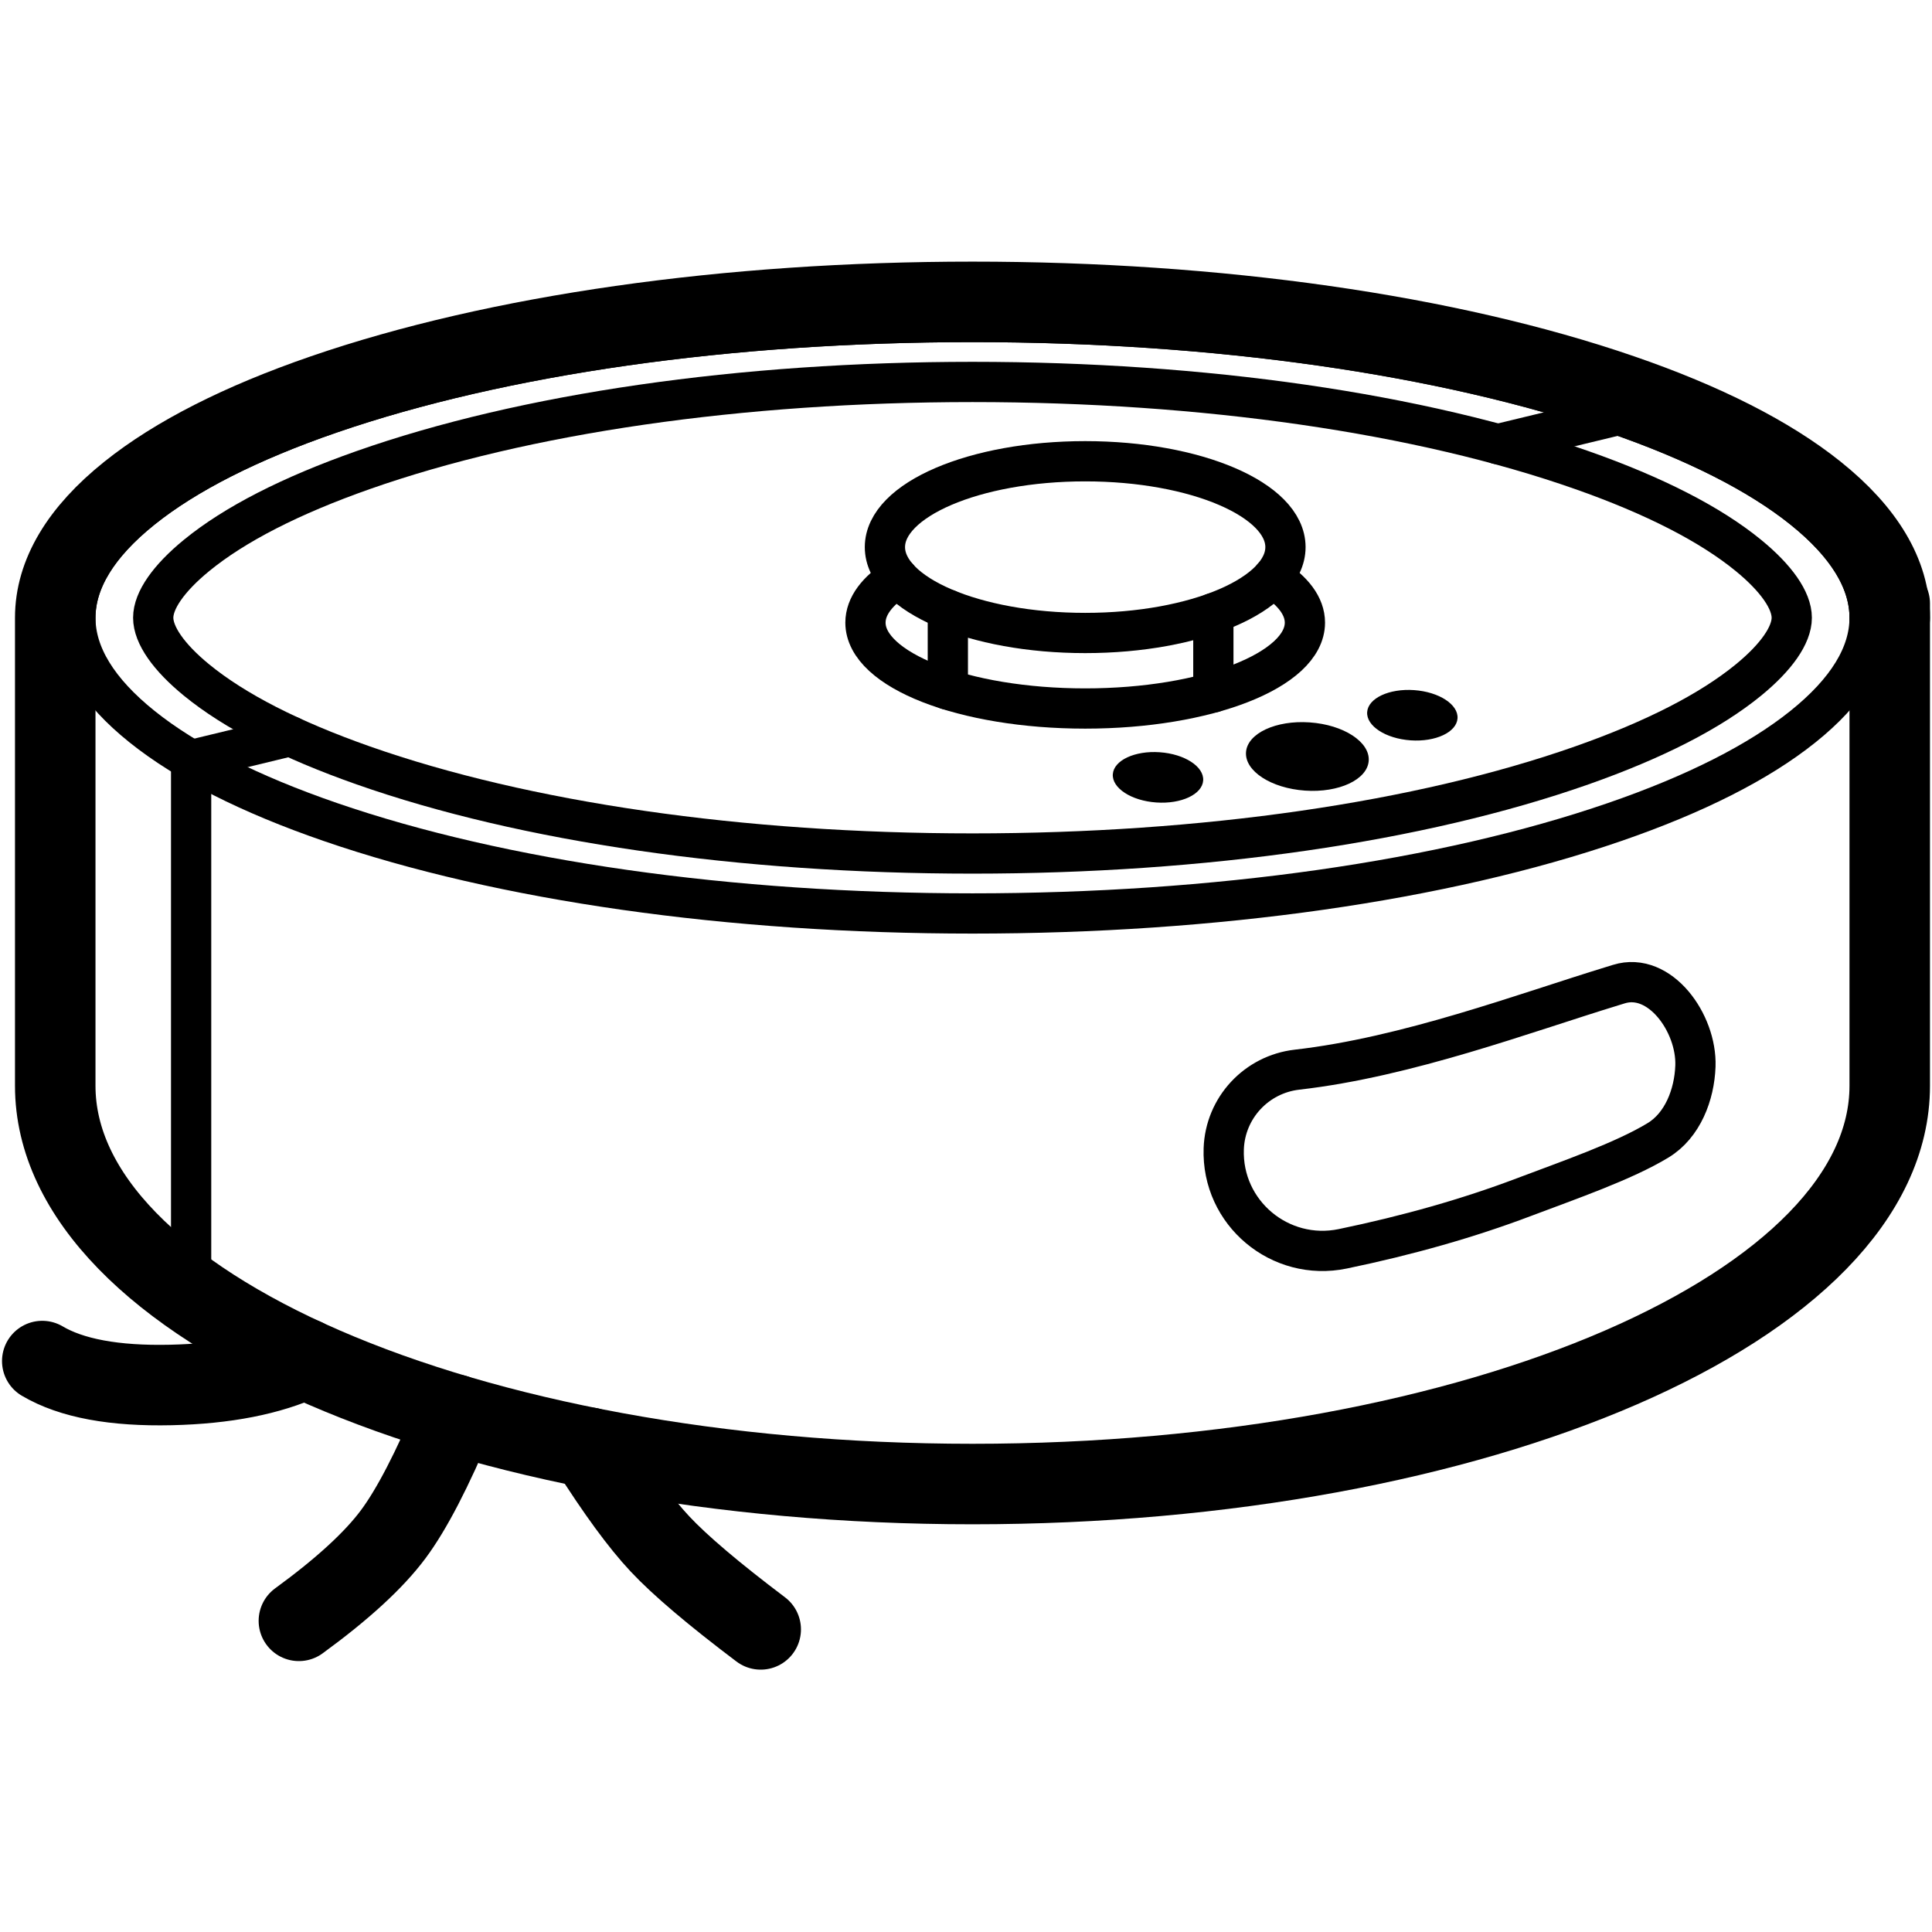
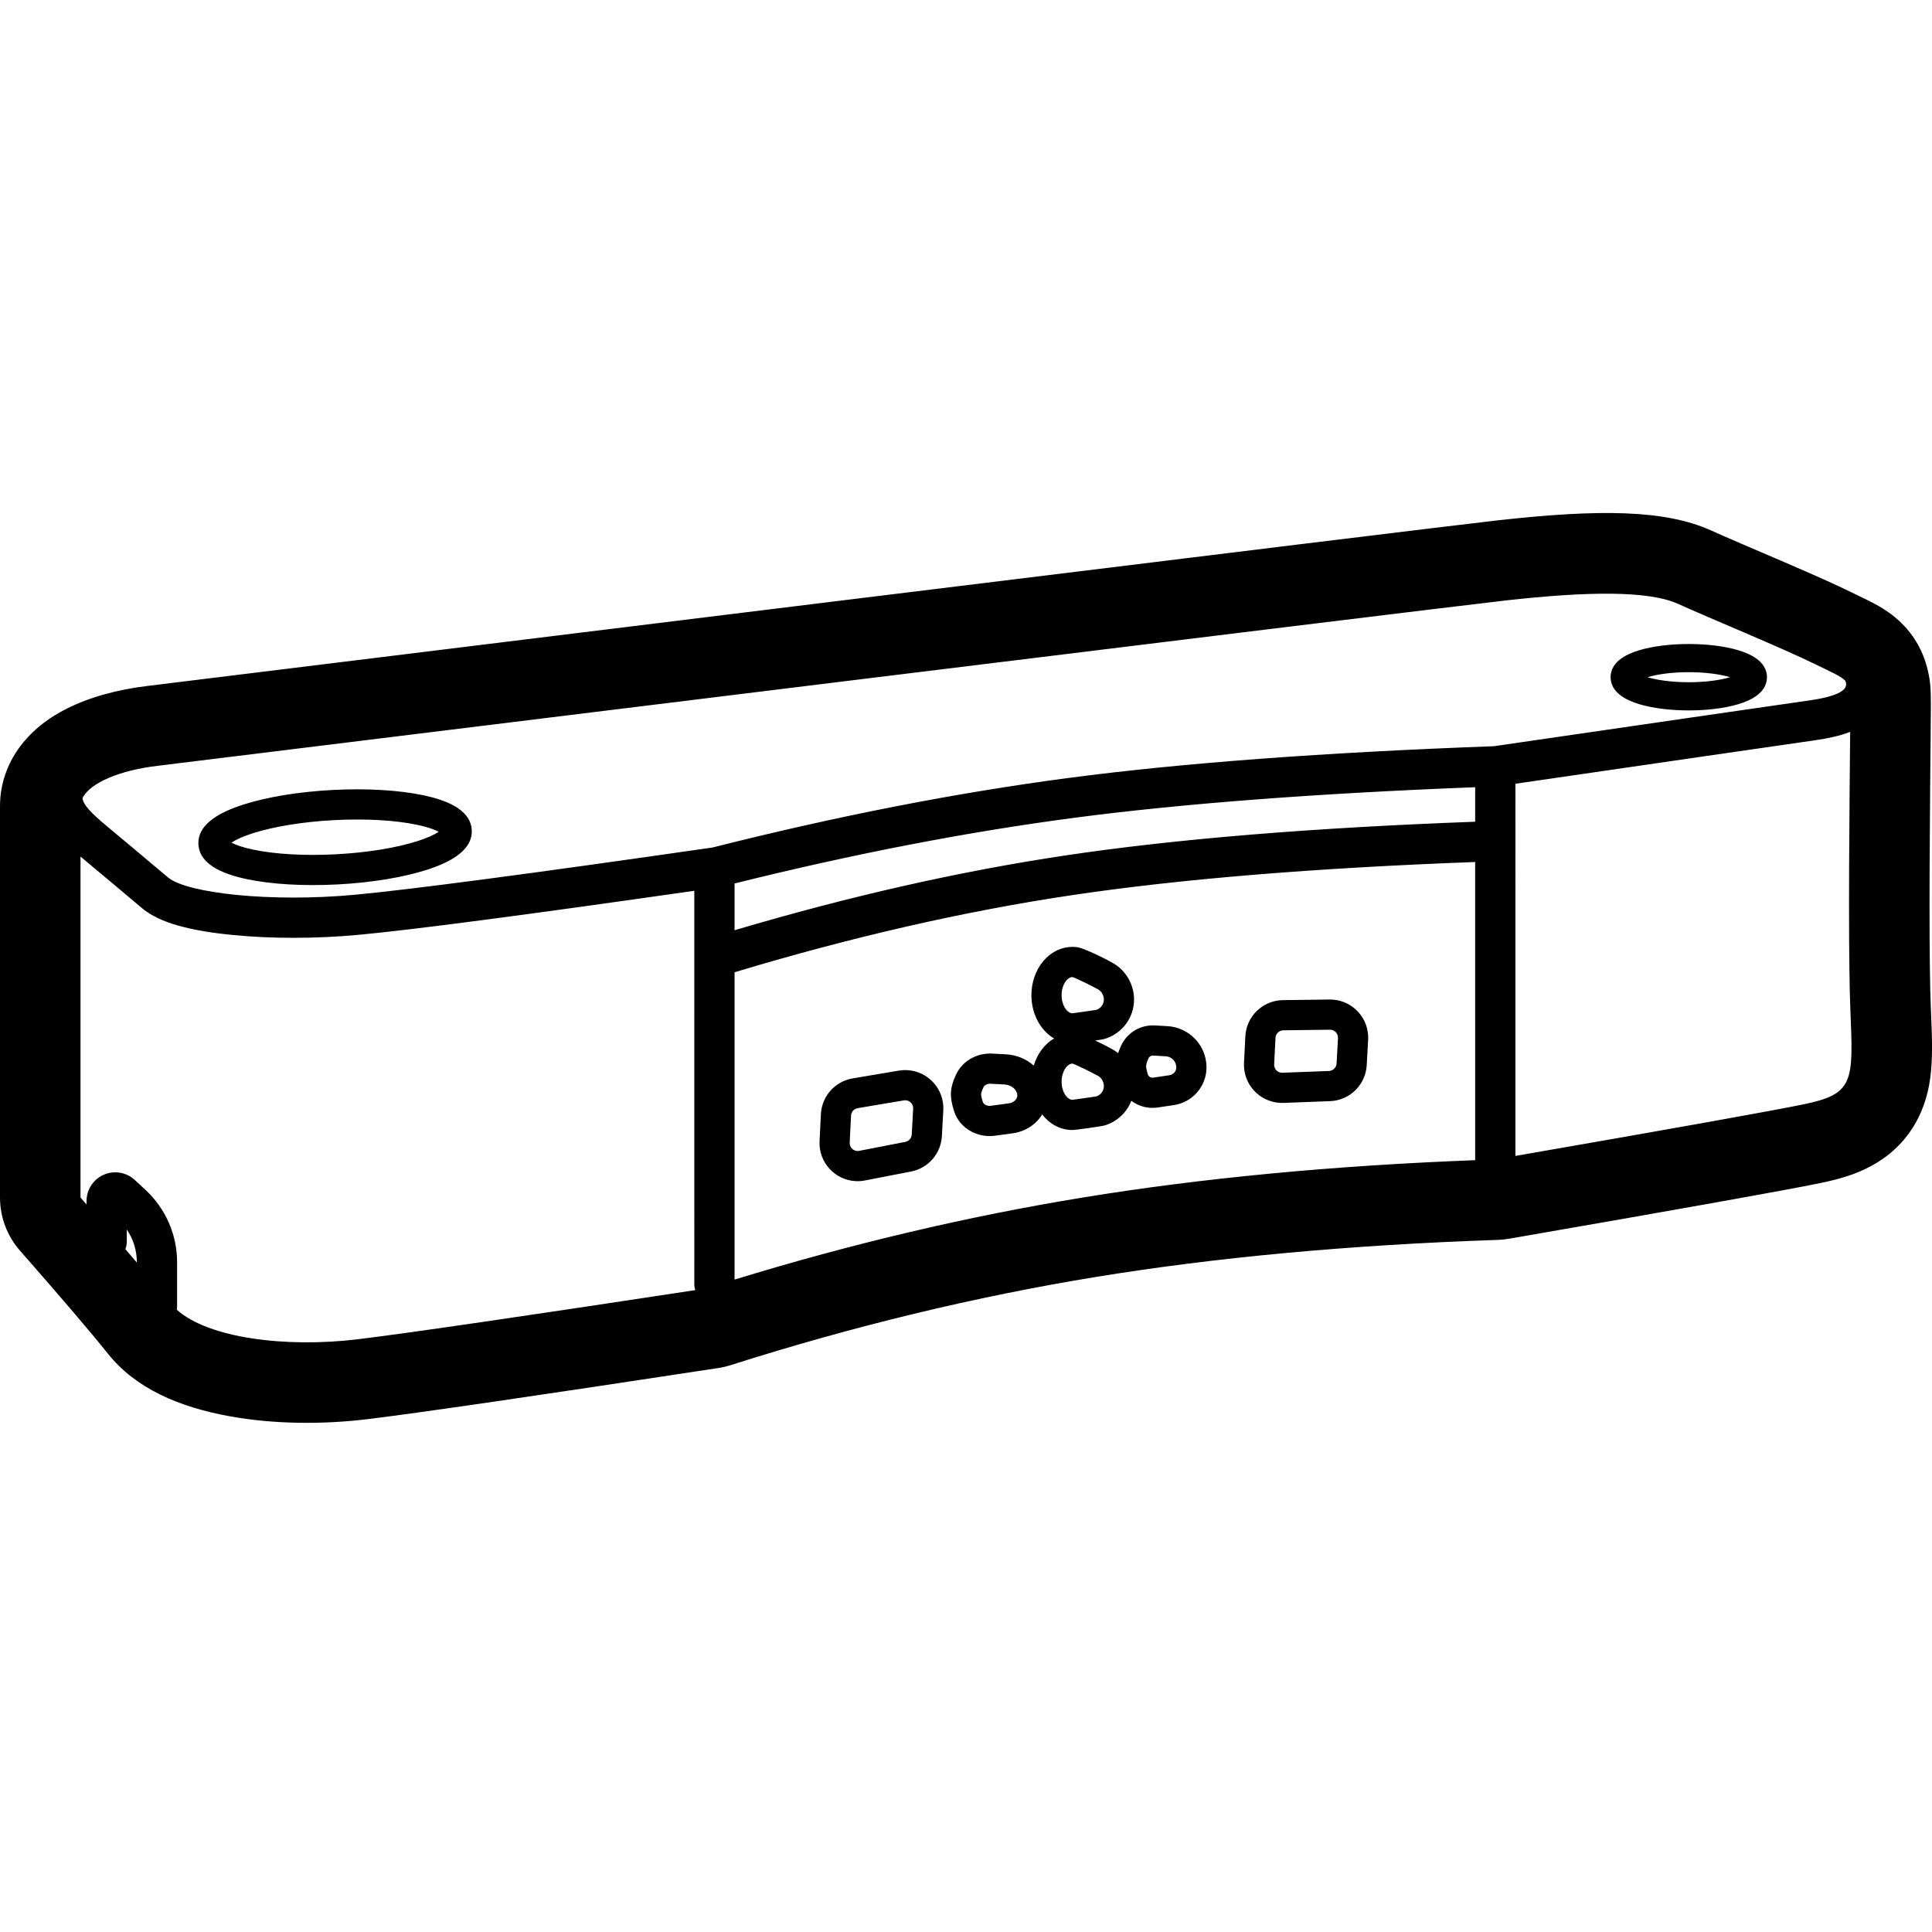
- <svg xmlns="http://www.w3.org/2000/svg" width="960px" height="960px" viewBox="0 0 960 960" version="1.1">
-   <g id="Artboard" stroke="none" stroke-width="1" fill="none" fill-rule="evenodd">
-     <g id="icon" transform="translate(21, 150)">
-       <path d="M462.224,303.896 C341.561,303.896 228.264,287.764 143.202,258.472 C103.108,244.665 71.618,228.723 49.607,211.088 C27.607,193.462 16.453,175.247 16.453,156.949 C16.453,138.651 27.607,120.435 49.607,102.809 C71.616,85.175 103.106,69.233 143.202,55.425 C228.264,26.133 341.561,10.001 462.224,10.001 C582.887,10.001 696.185,26.133 781.247,55.425 C821.343,69.233 852.833,85.175 874.842,102.809 C896.842,120.435 907.996,138.65 907.996,156.949 C907.996,175.248 896.842,193.463 874.843,211.087 C852.832,228.723 821.342,244.665 781.248,258.472 C696.186,287.764 582.888,303.896 462.225,303.896 L462.224,303.896 Z" id="Path" stroke="#000000" stroke-width="20" stroke-linecap="round" stroke-linejoin="round" />
-       <path d="M462.224,274.107 C347.272,274.107 239.758,258.559 159.487,230.328 C123.441,217.65 95.576,203.378 76.667,187.906 C62.781,176.542 55.134,165.549 55.134,156.95 C55.134,148.351 62.781,137.357 76.668,125.994 C95.574,110.523 123.439,96.25 159.487,83.571 C239.757,55.34 347.271,39.792 462.224,39.792 C577.177,39.792 684.691,55.34 764.961,83.571 C801.009,96.25 828.874,110.523 847.781,125.994 C861.667,137.356 869.314,148.35 869.314,156.95 C869.314,165.55 861.667,176.543 847.78,187.906 C828.871,203.378 801.007,217.65 764.961,230.328 C684.69,258.559 577.176,274.107 462.224,274.107 L462.224,274.107 Z" id="Path" stroke="#000000" stroke-width="20" stroke-linecap="round" stroke-linejoin="round" />
-       <path d="M6.448,156.946 L6.448,389.527 C6.448,498.818 210.51,587.414 462.223,587.414 C713.936,587.414 917.998,498.818 917.998,389.527 L917.998,149.866" id="Path" stroke="#000000" stroke-width="20" stroke-linecap="round" stroke-linejoin="round" />
-       <ellipse id="Oval" stroke="#000000" stroke-width="20" stroke-linecap="round" stroke-linejoin="round" cx="518.224" cy="121.86" rx="99.513" ry="42.667" />
-       <path d="M611.245,137.043 C621.487,143.54 627.402,151.191 627.402,159.387 C627.402,182.959 578.522,202.054 518.223,202.054 C457.924,202.054 409.044,182.958 409.044,159.387 C409.044,151.191 414.959,143.54 425.213,137.043" id="Path" stroke="#000000" stroke-width="20" stroke-linecap="round" stroke-linejoin="round" />
-       <line x1="581.908" y1="194.044" x2="581.908" y2="154.65" id="Path" stroke="#000000" stroke-width="20" stroke-linecap="round" stroke-linejoin="round" />
-       <line x1="449.975" y1="192.692" x2="449.975" y2="152.914" id="Path" stroke="#000000" stroke-width="20" stroke-linecap="round" stroke-linejoin="round" />
-       <polyline id="Path" stroke="#000000" stroke-width="20" stroke-linecap="round" stroke-linejoin="round" points="783.378 56.17 723.288 70.7 723.278 70.7" />
-       <polyline id="Path" stroke="#000000" stroke-width="20" stroke-linecap="round" stroke-linejoin="round" points="123.208 215.78 73.968 227.68 73.968 227.69 73.968 493.2" />
-       <path d="M271.934,569.386 C285.468,590.795 297.126,606.722 306.907,617.148 C316.906,627.822 333.598,641.982 356.993,659.637 M127.517,655.387 C149.134,639.619 164.754,625.3 174.356,612.411 C183.511,600.128 193.798,580.308 205.208,552.962 M0,526.301 C14.497,534.87 35.807,538.822 63.948,538.187 C90.868,537.571 113.021,533.232 130.398,525.169" id="Shape" stroke="#000000" stroke-width="40" stroke-linecap="round" stroke-linejoin="round" />
-       <path d="M803.268,413.147 C786.451,424.182 759.73,434.438 737.334,443.82 C710.422,455.093 680.593,464.695 648.56,472.506 C617.6,480.055 587.711,456.766 587.711,424.899 C587.711,404.559 602.632,387.344 622.748,384.335 C677.369,376.165 734.622,352.274 778.002,337.337 C779.021,336.986 780.035,336.634 781.044,336.281 C801.196,329.22 820.508,354.289 820.508,375.641 C820.508,389.887 815.179,405.331 803.268,413.147 Z" id="Path" stroke="#000000" stroke-width="20" stroke-linecap="round" stroke-linejoin="round" transform="translate(704.1098, 404.5005) rotate(2) translate(-704.1098, -404.5005)" />
-       <g id="Group-7" transform="translate(617.594, 220.8295) rotate(4) translate(-617.594, -220.8295)translate(533.13, 188.512)" fill="#000000" fill-rule="nonzero">
-         <ellipse id="Oval" cx="95.817" cy="36.607" rx="30.56" ry="16.988" />
-         <ellipse id="Oval" cx="22.504" cy="52.125" rx="22.504" ry="12.51" />
-         <ellipse id="Oval" cx="146.424" cy="12.51" rx="22.504" ry="12.51" />
-       </g>
-       <path d="M917.998,156.95 L917.998,389.53 C917.998,498.82 713.938,587.41 462.218,587.41 C210.498,587.41 6.448,498.82 6.448,389.53 L6.448,156.95 C6.448,135.47 18.868,114.62 43.358,95.01 C66.268,76.65 98.758,60.15 139.948,45.97 C226.028,16.33 340.478,0 462.228,0 C583.978,0 698.418,16.33 784.498,45.97 C825.688,60.15 858.188,76.65 881.098,95.01 C905.578,114.62 917.998,135.47 917.998,156.95 Z" id="Path" stroke="#000000" stroke-width="40" stroke-linecap="round" stroke-linejoin="round" />
-       <line x1="917.998" y1="156.95" x2="917.998" y2="149.87" id="Path" stroke="#000000" stroke-width="40" stroke-linecap="round" stroke-linejoin="round" />
-     </g>
-   </g>
+ <svg xmlns="http://www.w3.org/2000/svg" height="960" viewBox="0 0 960 960" width="960">
+   <path d="m850.554 263.723c3.15 1.437 7.712 3.432 14.543 6.369.661.284 2.021.867 3.745 1.606l.945.405c1.517.65 3.24 1.388 4.983 2.135l.876.376c1.964.842 3.913 1.677 5.58 2.392l.651.279c1.269.544 2.334 1.002 3.059 1.313.707.304 1.397.601 2.073.892 15.033 6.48 25.225 11.028 32.662 14.683 1.444.71 6.938 3.357 8.272 4.019 4.089 2.029 7.062 3.68 10.297 5.95 9.362 6.568 16.125 15.663 19.219 27.177 1.746 6.498 1.98 10.541 1.98 19.208l-0.0.172c-.004 1.791-.07 9.37-.141 17.258l-.008.861-.015 1.695c-.079 8.652-.159 16.965-.167 17.712l-.014 1.543c-.135 15.365-.229 29.008-.277 42.001-.023 6.105-.035 11.913-.036 17.404l0 1.723c.006 22.267.203 39.157.624 49.313.41 9.892.599 14.993.606 19.303l0.0.8c0 .629 0 1.245-.014 1.863l-.008.53c-.01.62-.024 1.244-.041 1.887-.279 10.62-1.654 19.288-5.454 28.066-5.136 11.865-13.825 20.937-25.111 26.93-7.402 3.93-15 6.241-25.127 8.324-17.329 3.564-68.486 12.706-154.47 27.617-1.813.314-3.646.503-5.485.565-73.281 2.475-139.929 8.632-199.917 18.441-59.813 9.78-120.273 24.38-181.387 43.811-1.99.633-4.026 1.108-6.089 1.423-89.705 13.682-147.502 22.112-173.895 25.357-23.221 2.854-47.246 2.453-68.14-1.254-26.278-4.663-47.605-14.133-61.289-31.278-8.26-10.35-22.877-27.488-43.644-51.146-6.406-7.298-9.939-16.677-9.939-26.388v-194.507c0-12.944 5.017-24.392 13.113-33.451 5.513-6.169 12.176-10.962 19.748-14.817 11.45-5.829 25.434-9.646 40.465-11.449 6.314-.757 275.289-33.885 334.452-41.163.674-.083.674-.083 1.349-.166 199.096-24.493 317.388-38.968 334.861-40.922 50.983-5.699 83.619-5.334 106.565 5.137zm-810.554 161.907v169.431c1.015 1.156 2.015 2.296 3.001 3.422l-.001-1.686c0-7.885 6.392-14.278 14.278-14.278 3.599 0 7.065 1.359 9.705 3.806l5.315 4.925c10.012 9.279 15.703 22.311 15.703 35.962v21.788c0 .612-.055 1.211-.16 1.792 15.629 14.058 54.079 19.085 90.292 14.634 25.34-3.115 81.121-11.24 167.342-24.375-.308-.962-.474-1.987-.474-3.052l-.002-195.373c-84.411 12.092-139.934 19.378-166.914 21.891-21.206 1.975-43.334 1.95-62.254.091-21.023-2.066-36.3-5.894-45.066-13.199-2.399-1.999-4.569-3.818-7.181-6.016-.037-.031-.049-.041-.07-.059l-.017-.015c-.008-.007-.015-.013-.024-.02-.252-.212-2.139-1.802-4.217-3.551l-.482-.406c-.081-.068-.162-.136-.242-.204l-.485-.408c-1.533-1.29-3.018-2.54-3.89-3.272-4.174-3.505-8.557-7.169-13.912-11.624zm492.346 19.214c-53.308 7.969-109.091 20.721-167.346 38.262l0 152.712c58.149-17.828 115.792-31.414 172.928-40.757 59.017-9.65 124.045-15.845 195.083-18.583-.008-.158-.012-.317-.012-.477l-.001-147.673c-79.983 2.968-146.88 8.478-200.653 16.516zm-469.346 166.08v6.085c0 1.303-.249 2.548-.702 3.689 1.995 2.322 3.896 4.544 5.704 6.667l-.001-.153c0-5.819-1.747-11.449-4.937-16.196zm387.812-79.177c10.454.565 18.47 9.497 17.905 19.951l-.694 12.837c-.469 8.679-6.781 15.927-15.313 17.585l-22.931 4.455c-1.499.291-3.027.4-4.551.325-10.456-.517-18.513-9.413-17.996-19.869l.664-13.423c.44-8.89 7.005-16.277 15.783-17.756l22.961-3.869c1.378-.232 2.778-.311 4.173-.236zm468.526-168.102-.382.15c-4.679 1.795-10.296 3.071-17.138 4.052-24.05 3.45-73.661 10.649-148.815 21.597l-.002 184.93c79.399-13.79 127.132-22.337 143.197-25.641 25.098-5.161 24.722-11.118 23.241-46.866-.474-11.439-.645-29.686-.658-49.65l-.001-3.762c.002-4.989.012-10.064.03-15.148l.014-3.813c.104-25.447.368-50.625.514-65.85zm-470.207 183.13-22.961 3.869c-1.832.309-3.202 1.85-3.294 3.705l-.664 13.423c-.108 2.182 1.573 4.038 3.755 4.146.318.016.637-.007.95-.068l22.931-4.455c1.781-.346 3.098-1.858 3.196-3.67l.694-12.837c.118-2.181-1.555-4.046-3.736-4.163-.291-.016-.583.001-.871.049zm83.829-76.274c.167 0 .333.006.499.017l1.375.092c.167.011.333.028.498.05 3.234.434 14.353 5.883 18.047 8.094 6.198 3.71 10.121 10.554 10.121 17.9 0 9.168-6.107 17.13-14.808 19.622-.445.127-2.254.428-4.5.769 3.643 1.692 7.342 3.605 9.187 4.71.779.466 1.523.982 2.227 1.543.301-.933.664-1.892 1.086-2.88l.267-.614c2.757-6.166 8.831-10.151 15.54-10.297l.367-.004.368.004.138.004.375.014.14.007 6.187.354c10.675.61 19.114 9.254 19.418 19.897l.002.107.005.375.001.107c0 9.39-6.901 17.351-16.208 18.74l-8.04 1.199c-4.793.716-9.478-.591-13.112-3.33-2.264 5.874-7.184 10.503-13.448 12.297-.615.176-3.834.683-7.214 1.169l-.782.112c-3.521.499-7.012.945-7.737.945-6.13 0-11.433-3.018-15.103-7.738-3.016 4.961-8.357 8.507-14.645 9.36l-8.844 1.199c-8.867 1.204-17.528-3.775-20.241-12.055-1.153-3.518-1.723-6.538-1.614-9.244.112-2.773.955-5.671 2.448-8.853l.296-.618c2.998-6.095 9.379-9.906 16.314-10.048l.379-.004.38.003.125.003.412.014.128.006 6.806.354c5.337.277 10.198 2.342 13.867 5.591 1.743-5.821 5.343-10.693 10.099-13.472-6.821-3.984-11.265-12.277-11.265-21.499 0-12.912 8.709-24 20.46-24zm-40.937 68-.189.002c-1.463.042-2.671.763-3.079 1.592l-.236.494c-.691 1.473-.997 2.525-1.018 3.041-.025.619.236 2.002.88 3.967.381 1.163 2.05 2.123 3.97 1.862l8.846-1.199c2.533-.343 4.194-2.01 4.298-3.719l.004-.139-.001-.171c-.082-2.624-2.63-5.057-6.213-5.351l-.264-.018-6.771-.352zm169.906-41.815c10.453.575 18.461 9.515 17.886 19.968l-.693 12.599c-.538 9.775-8.431 17.533-18.214 17.901l-23.125.871c-.555.021-1.111.017-1.666-.011-10.456-.526-18.505-9.429-17.979-19.885l.663-13.173c.503-9.992 8.685-17.873 18.689-18.001l23.155-.297c.428-.005.857.004 1.284.027zm-129.138 31.82-.14.013c-2.482.28-5.151 3.881-5.151 8.982s2.669 8.702 5.151 8.982l.097.008.029-.002.115-.013c.362-.042.87-.107 1.494-.189.977-.129 2.21-.299 3.544-.488l.903-.128c1.607-.23 3.195-.463 4.408-.648.609-.093 1.107-.171 1.458-.228.04-.007.078-.013.113-.019l.009-.003.179-.063c2.006-.764 3.4-2.653 3.494-4.822l.005-.233c0-2.044-1.129-4.014-2.825-5.029-.365-.218-2.392-1.277-4.544-2.36l-.518-.26-.518-.259c-.344-.171-.686-.34-1.017-.503-1.76-.862-3.321-1.594-4.542-2.125-.544-.236-1.003-.425-1.355-.558l-.092-.034zm40.121-4.005-.163.004c-.915.049-1.727.594-2.063 1.345l-.215.496c-.651 1.526-.947 2.645-.969 3.257-.026.712.223 2.163.826 4.188.338 1.135 1.491 1.864 2.71 1.682l8.041-1.199c1.908-.285 3.32-1.848 3.416-3.704l.004-.183-.003-.202-.009-.199c-.186-2.668-2.31-4.843-5.04-5.108l-.229-.018-6.149-.352zm87.926-12.844-23.155.297c-2.088.027-3.795 1.671-3.9 3.757l-.663 13.173c-.11 2.182 1.57 4.04 3.752 4.15.116.006.232.007.348.002l23.125-.871c2.042-.077 3.689-1.696 3.801-3.736l.693-12.599c.12-2.181-1.551-4.047-3.732-4.167-.089-.005-.179-.007-.268-.006zm-128.047-26.151-.14.013c-2.482.28-5.151 3.881-5.151 8.982s2.669 8.702 5.151 8.982l.097.008.029-.002.115-.013c.362-.042.87-.107 1.494-.189.977-.129 2.21-.299 3.544-.488l.903-.128c1.607-.23 3.195-.463 4.408-.648.609-.093 1.107-.171 1.458-.228.04-.007.078-.013.113-.019l.009-.003.179-.063c2.006-.764 3.4-2.653 3.494-4.822l.005-.233c0-2.044-1.129-4.014-2.825-5.029-.365-.218-2.392-1.277-4.544-2.36l-.518-.26-.518-.259c-.344-.171-.686-.34-1.017-.503-1.76-.862-3.321-1.594-4.542-2.125-.544-.236-1.003-.425-1.355-.558l-.092-.034zm1.236-79.176c-53.438 7.031-109.783 17.916-169.027 32.664l-0 23.239c57.072-16.926 111.868-29.317 164.389-37.168 54.752-8.185 122.609-13.763 203.61-16.75l.001-17.162c-79.496 3.121-145.843 8.187-198.973 15.177zm214.405-107.991c-19.28 2.155-169.561 20.591-323.01 39.466l-19.188 2.361c-159.886 19.671-317.43 39.102-328.144 40.387-18.332 2.199-33.176 8.279-37.083 15.975.19 2.999 3.575 6.899 12.029 13.933 11.601 9.653 17.314 14.488 22.877 19.17l.538.453c2.241 1.886 4.489 3.771 7.118 5.962 9.359 7.8 51.001 12.439 92.662 8.559 27.774-2.587 87.039-10.413 177.797-23.479 62.202-15.708 121.333-27.25 177.391-34.625s126.373-12.615 210.944-15.718c79.522-11.585 131.728-19.163 156.616-22.733 14.224-2.04 20.189-5.316 17.894-9.828-2.299-2.334-6.642-4.118-14.844-8.149-16.772-8.242-53.307-23.218-68.08-29.959s-45.349-6.265-85.516-1.775zm-538.267 96.784c6.259 1.309 11.431 3.027 15.317 5.183 5.249 2.911 8.649 6.86 8.926 12.137.277 5.276-2.692 9.559-7.608 13.003-3.639 2.55-8.603 4.799-14.691 6.755-11.766 3.781-27.528 6.385-44.378 7.268s-32.798-.059-44.895-2.59c-6.259-1.309-11.431-3.027-15.317-5.183-5.249-2.911-8.649-6.86-8.926-12.137-.277-5.276 2.692-9.559 7.608-13.003 3.639-2.55 8.603-4.799 14.691-6.755 11.766-3.781 27.528-6.385 44.378-7.268s32.798.059 44.895 2.59zm-44.11 12.39c-15.633.819-30.137 3.216-40.574 6.57-4.597 1.477-8.167 3.073-10.419 4.585l-.046.031.049.027c2.305 1.22 5.83 2.389 10.3 3.356l.541.115c10.73 2.244 25.405 3.112 41.039 2.292 15.633-.819 30.137-3.216 40.574-6.57 4.774-1.534 8.44-3.195 10.673-4.759l-.208.141-.049-.026c-2.305-1.22-5.83-2.389-10.3-3.356l-.541-.115c-10.73-2.244-25.405-3.112-41.039-2.292zm673.092-87.512c9.202 0 17.891 1.096 24.524 3.074 3.571 1.065 6.557 2.383 8.86 4.007 3.324 2.344 5.469 5.471 5.469 9.419s-2.145 7.075-5.469 9.419c-2.303 1.624-5.288 2.942-8.86 4.007-6.633 1.978-15.322 3.074-24.524 3.074-9.202 0-17.891-1.096-24.524-3.074-3.571-1.065-6.557-2.383-8.86-4.007-3.324-2.344-5.469-5.471-5.469-9.419s2.145-7.075 5.469-9.419c2.303-1.624 5.288-2.942 8.86-4.007 6.633-1.978 15.322-3.074 24.524-3.074zm0 14c-7.924 0-15.286.929-20.523 2.49l-.031.009.031.009c5.073 1.513 12.141 2.432 19.782 2.488l.741.003c7.924 0 15.286-.929 20.523-2.49l.03-.009-.03-.009c-5.073-1.513-12.141-2.432-19.782-2.488z" />
</svg>
